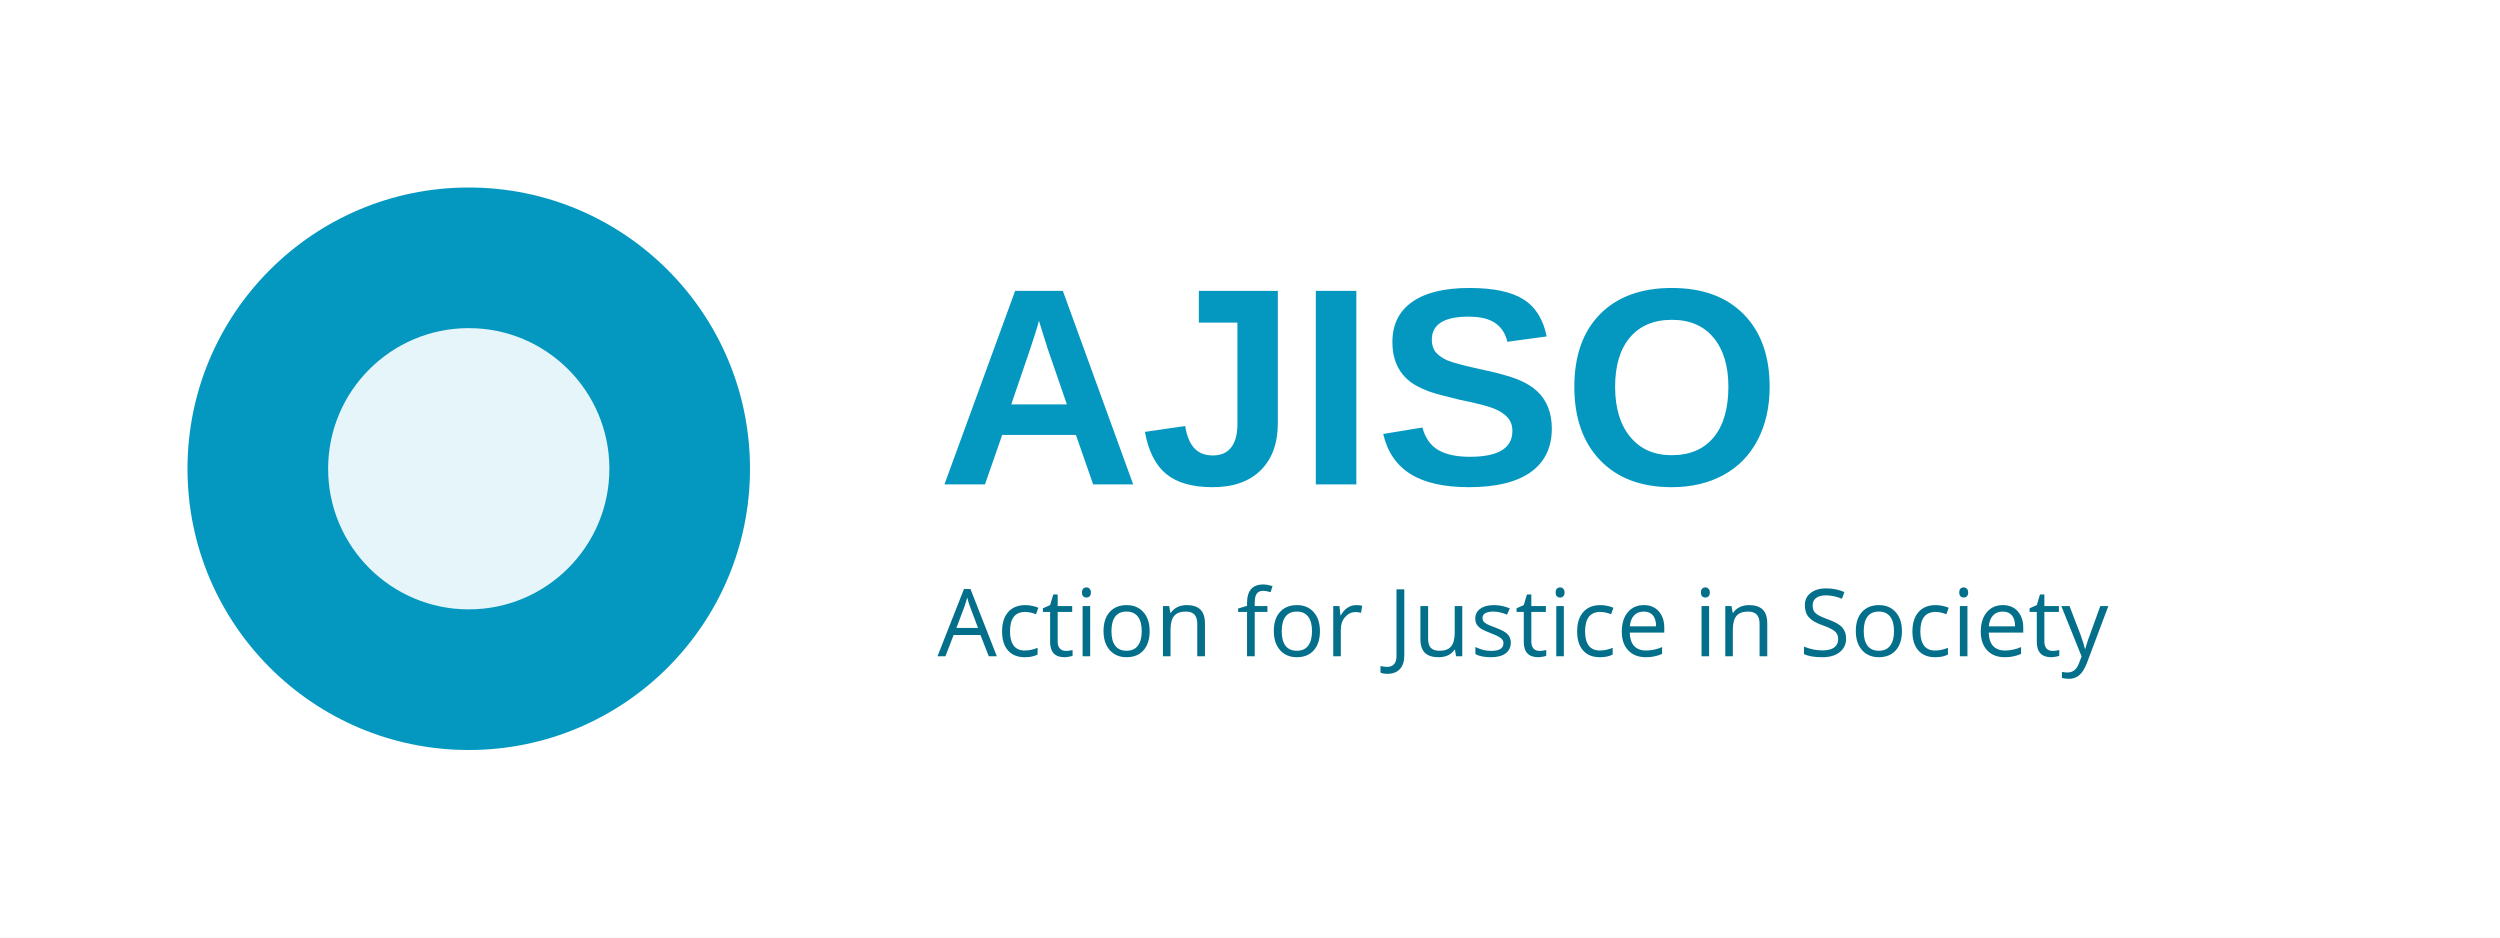
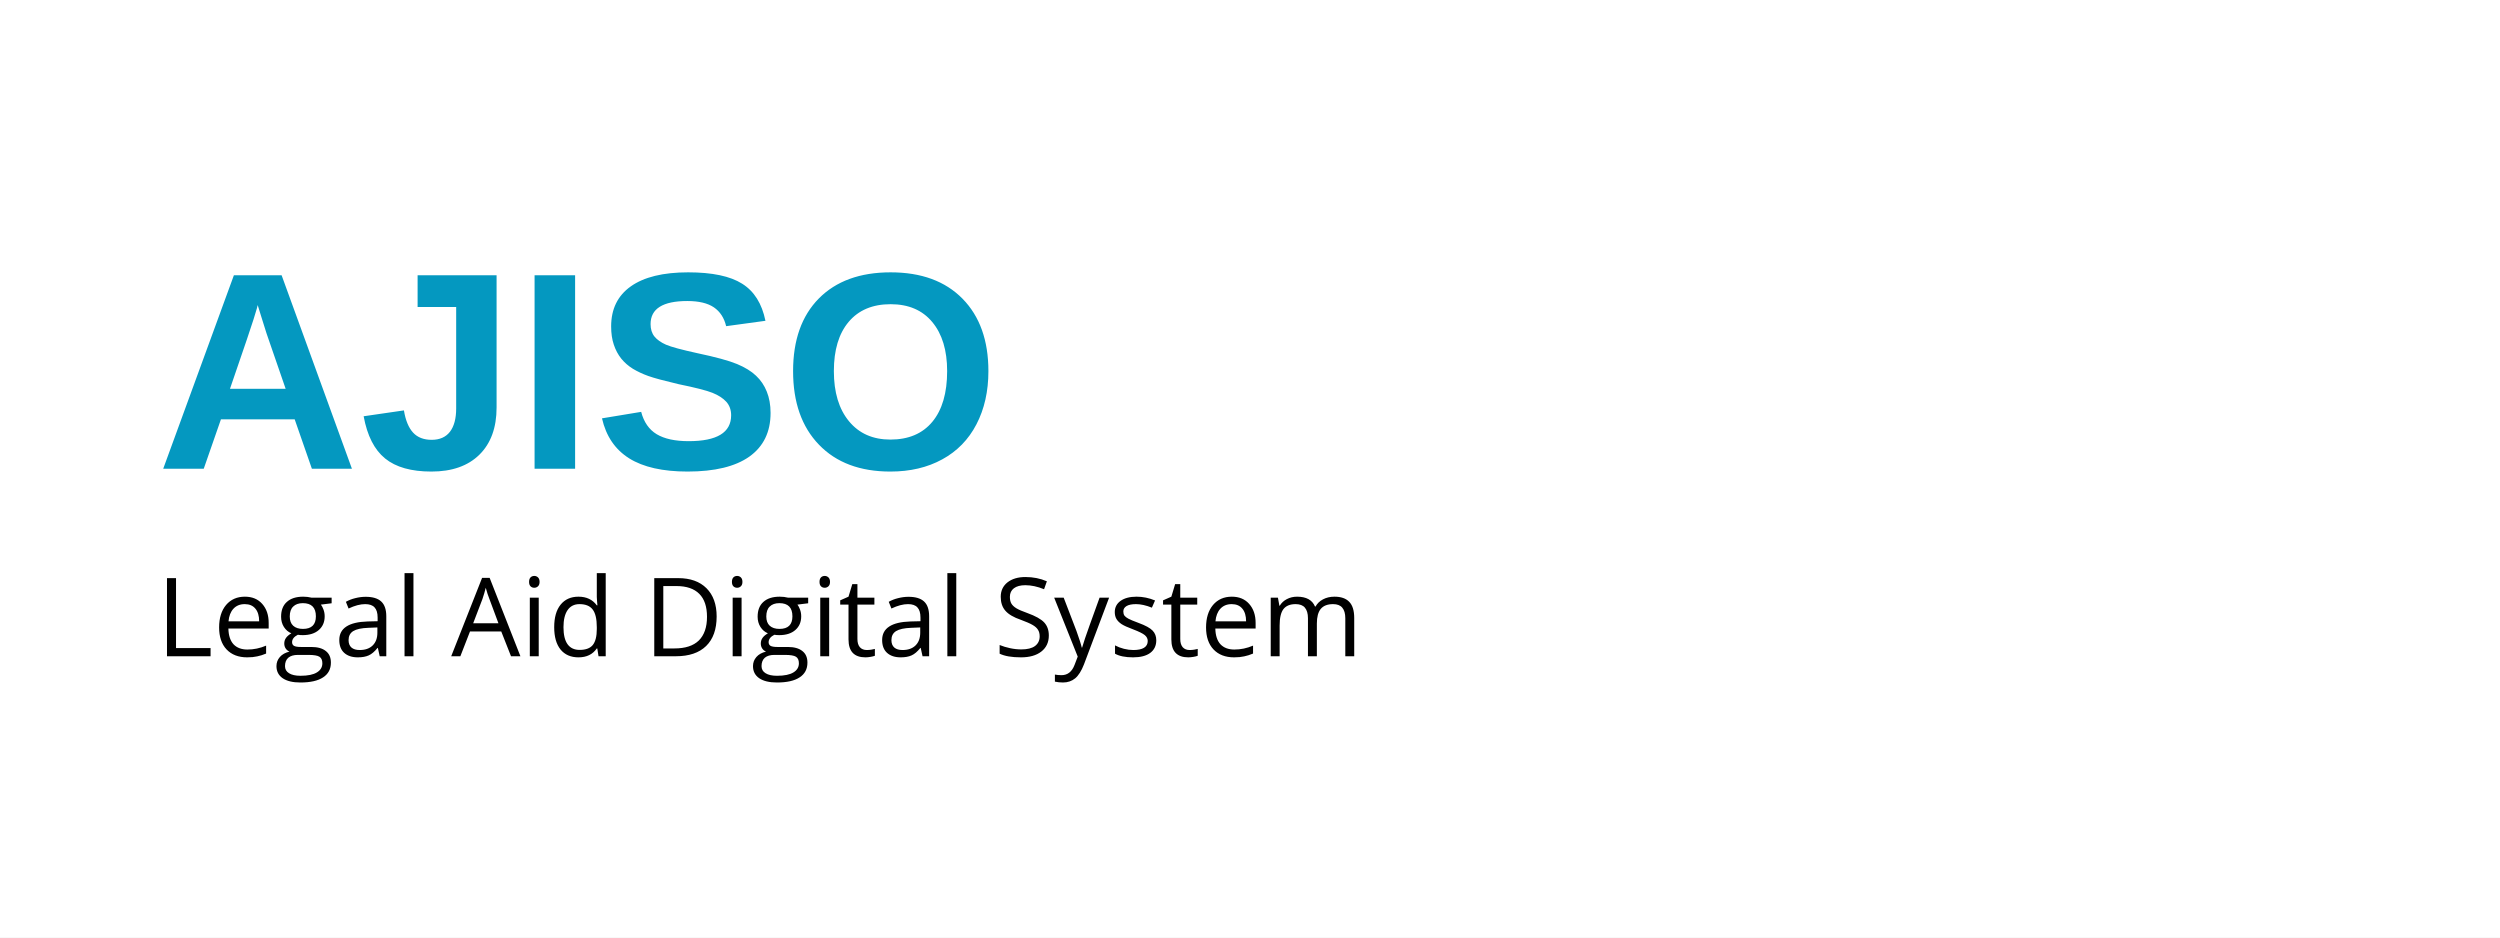
<svg xmlns="http://www.w3.org/2000/svg" width="320" height="120" viewBox="0 0 320 120">
  <rect width="320" height="120" fill="#ffffff" />
-   <circle cx="60" cy="60" r="36" fill="#0498c0" />
-   <circle cx="60" cy="60" r="18" fill="#ffffff" opacity="0.9" />
-   <text x="120" y="62" font-family="Montserrat, Arial, sans-serif" font-size="36" font-weight="700" fill="#0498c0">AJISO</text>
-   <text x="120" y="84" font-family="Open Sans, Arial, sans-serif" font-size="12" fill="#036f8b">
-     Action for Justice in Society
-   </text>
+   <text x="20" y="60" font-family="Montserrat, Arial, sans-serif" font-size="36" font-weight="700" fill="#0498c0">AJISO</text>
+   <text x="20" y="84" font-family="Open Sans, Arial, sans-serif" font-size="14" fill="#000000">Legal Aid Digital System</text>
</svg>
